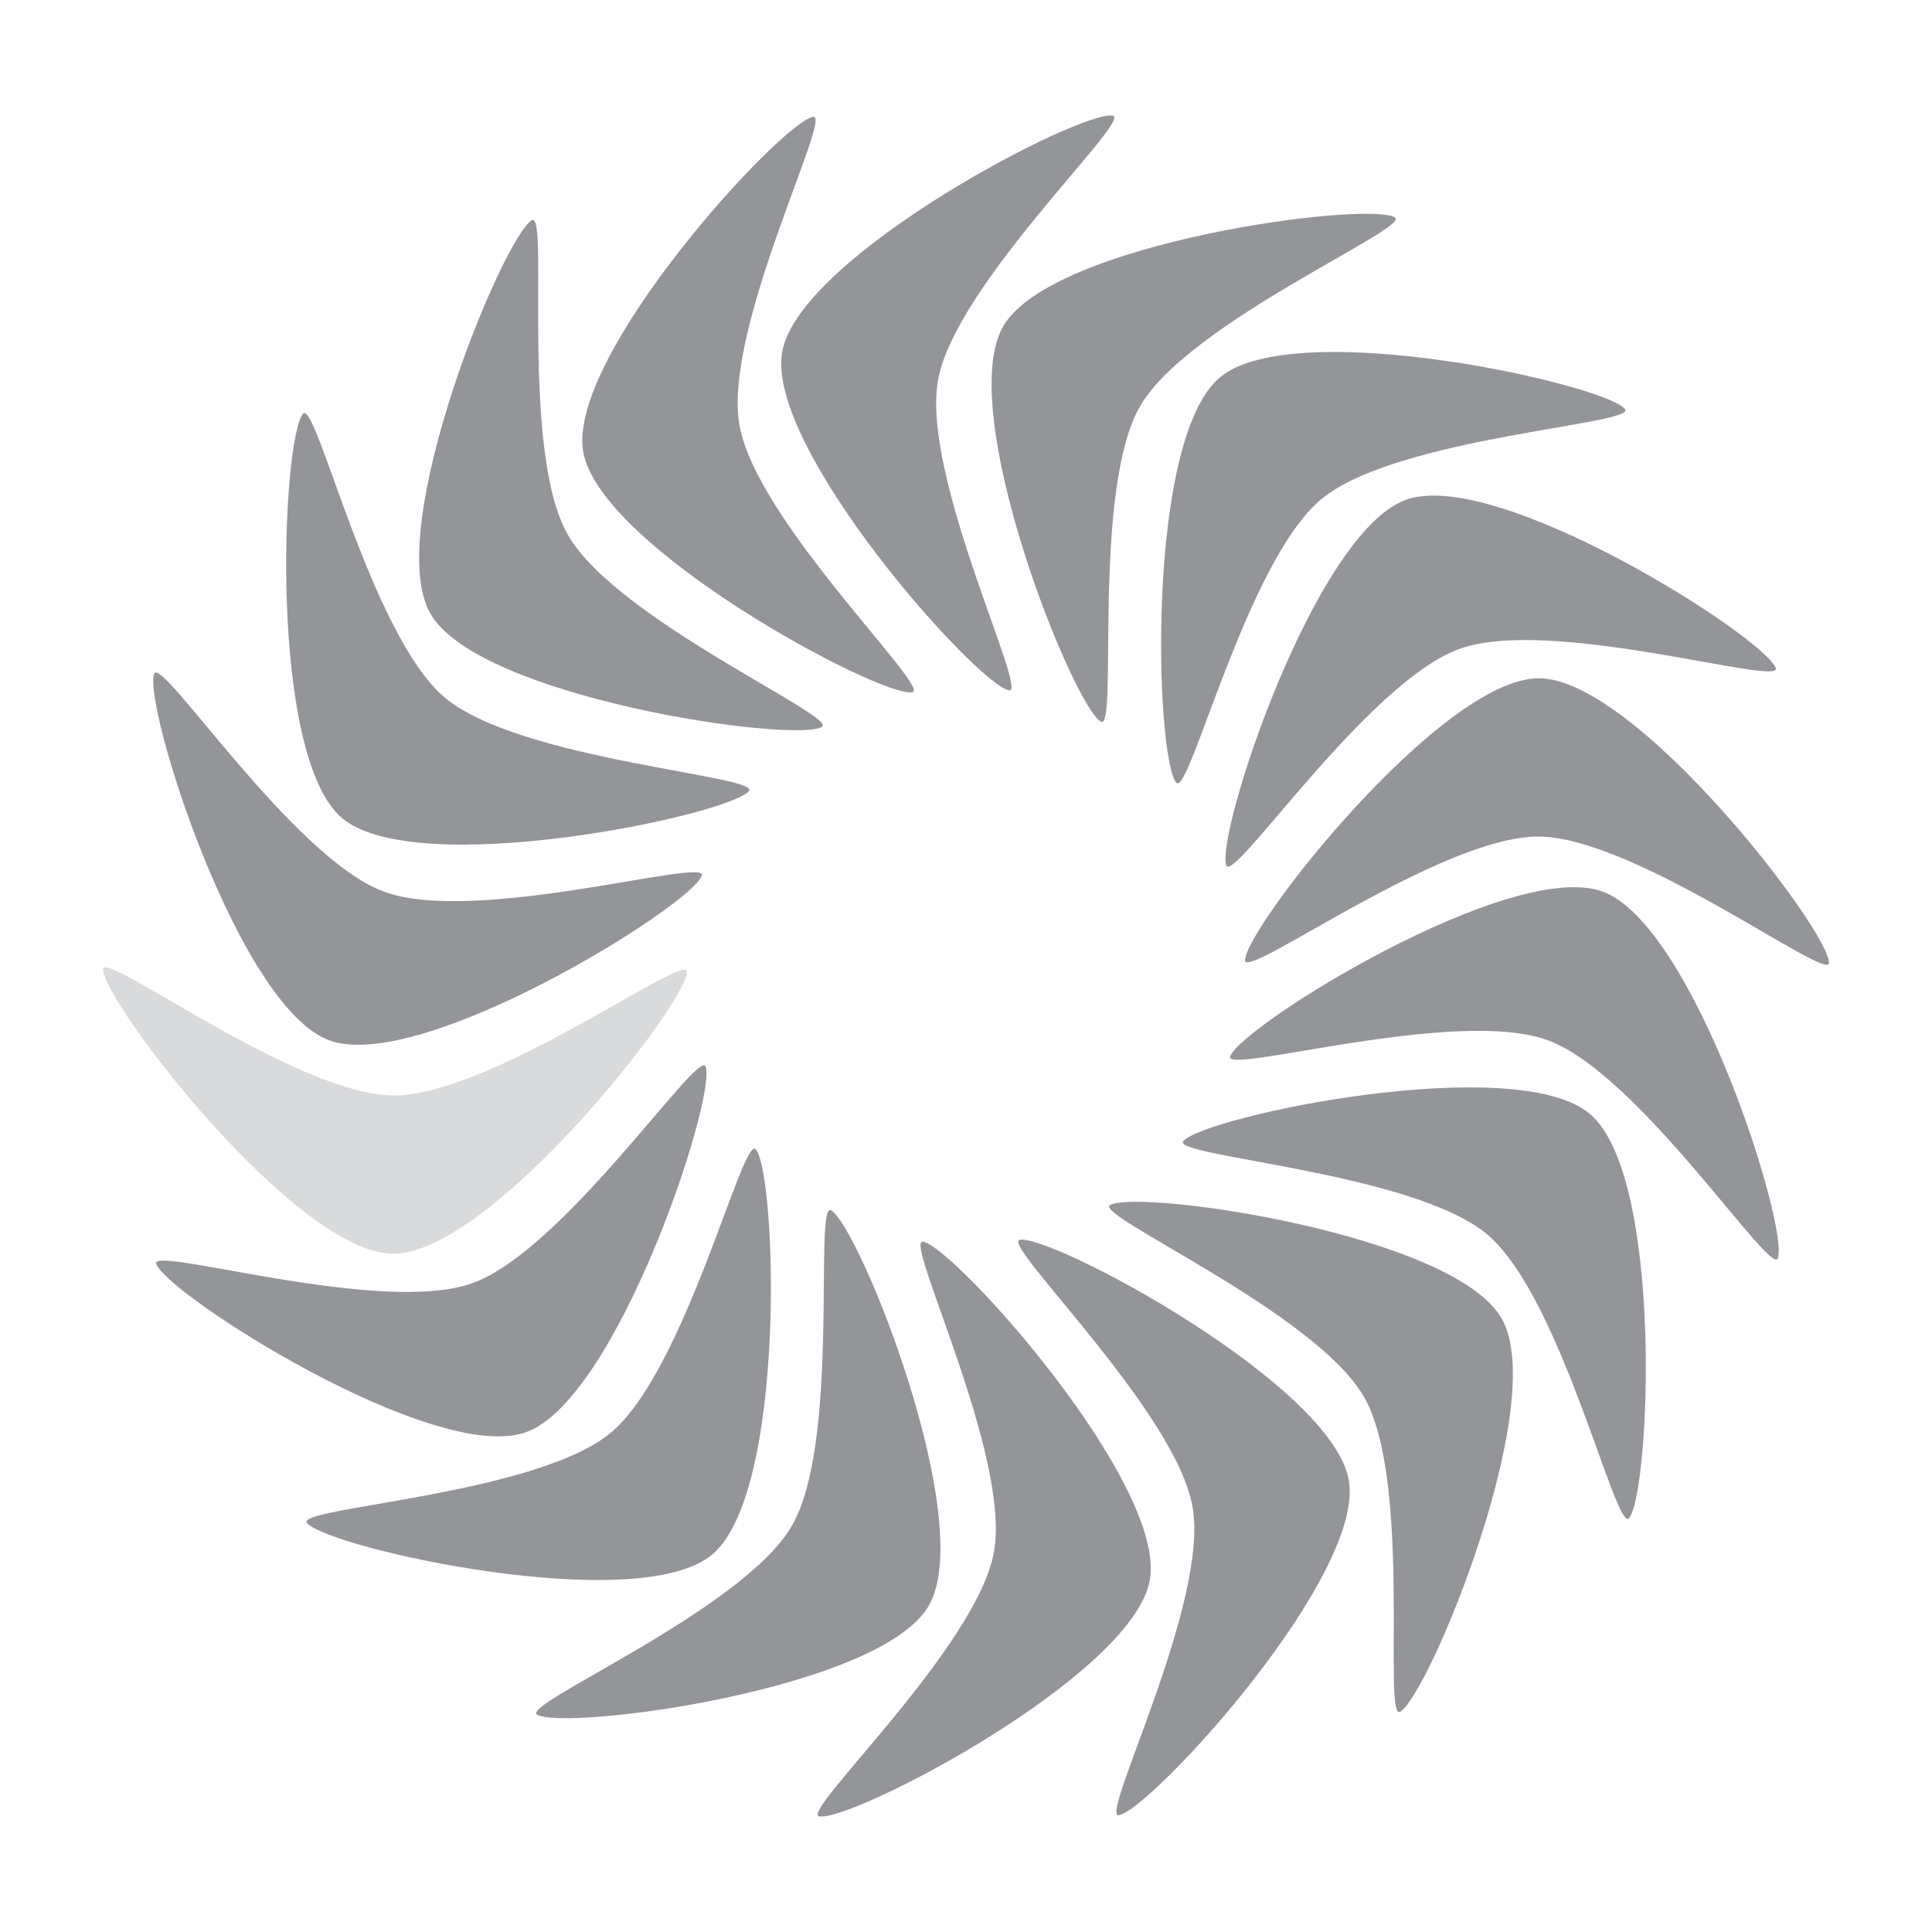
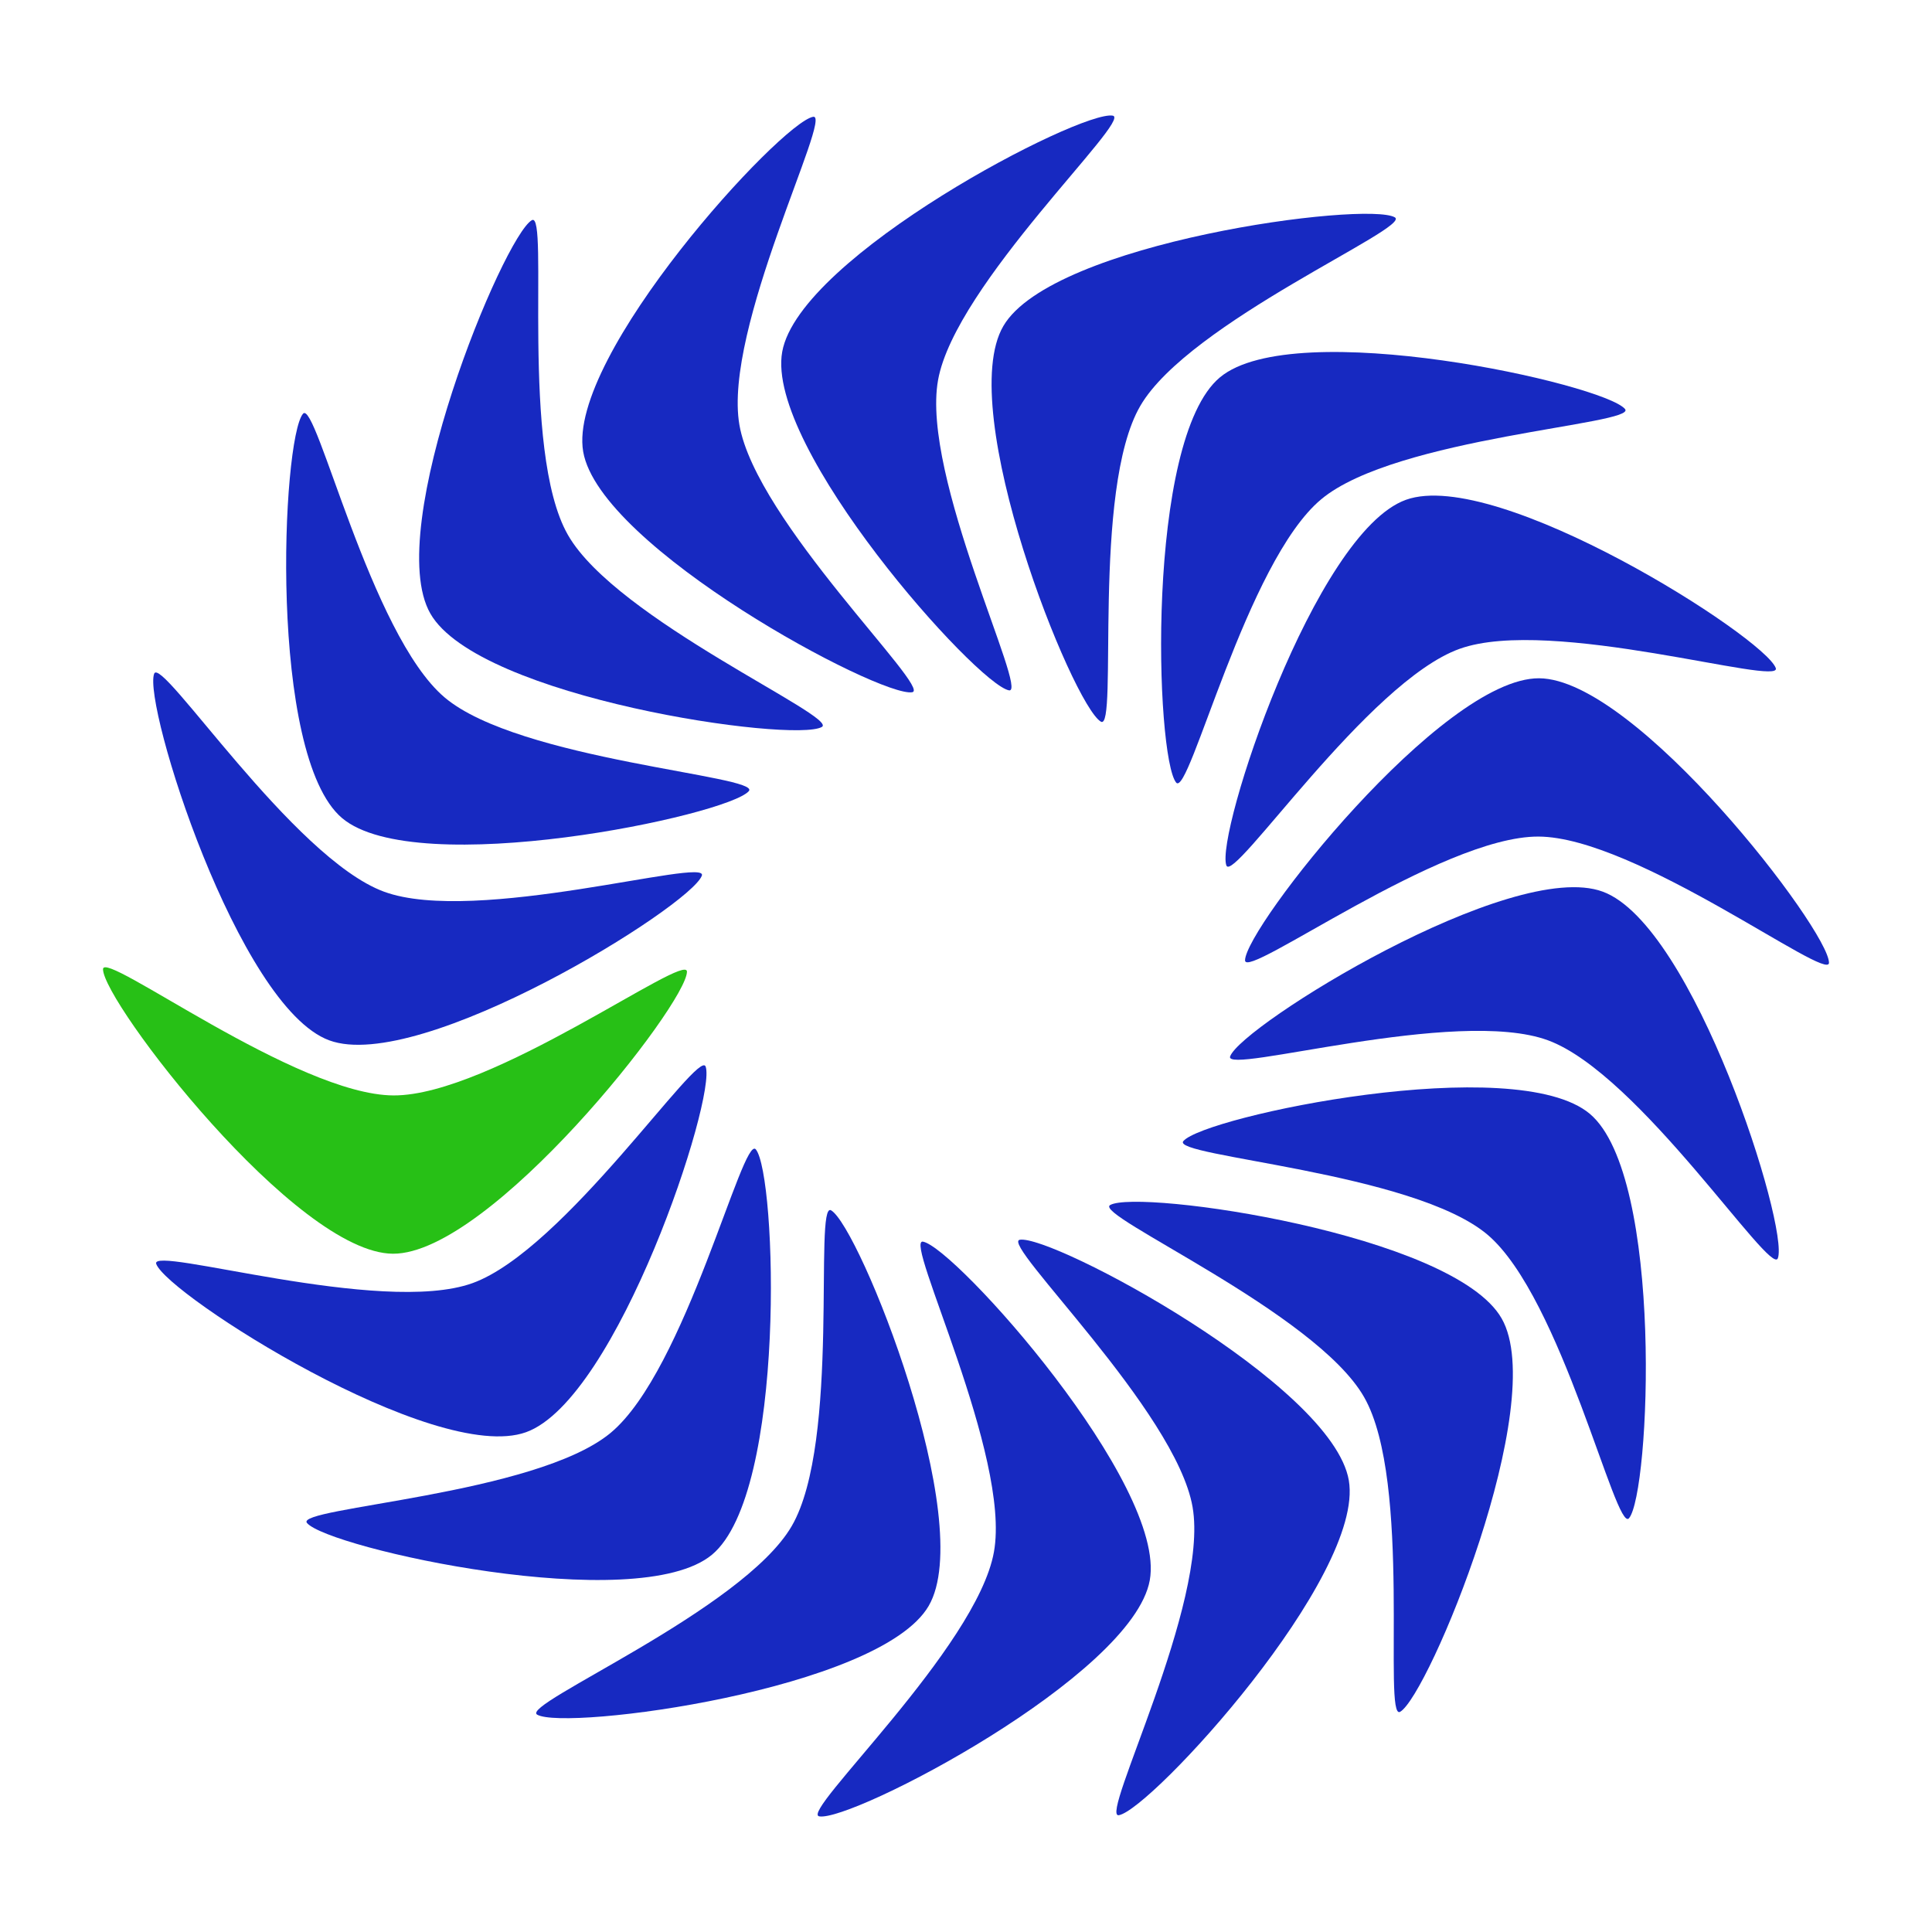
<svg xmlns="http://www.w3.org/2000/svg" width="50px" height="50px" enable-background="new 0 0 1024 1024" viewBox="0 0 1024 1024">
-   <g fill="#939598">
-     <path d="m208.3 664.5c-51.5-.2-153.7-133.6-153.7-150.8 0-10.7 102.5 66.7 154 66.9 51.7.2 155.5-76.4 155.5-65.6-.1 17.2-104.2 149.7-155.8 149.5z" opacity=".35" />
+   <path d="m208.3 664.5c-51.5-.2-153.7-133.6-153.7-150.8 0-10.7 102.5 66.7 154 66.9 51.7.2 155.5-76.4 155.5-65.6-.1 17.2-104.2 149.7-155.8 149.5z" fill="#27c016" />
+   <g fill="#1729c1">
    <path d="m815.7 359.5c51.5.2 153.7 133.6 153.7 150.8 0 10.7-102.5-66.7-154-66.9-51.7-.2-155.5 76.4-155.5 65.6.1-17.2 104.2-149.7 155.8-149.5z" />
    <path d="m745.2 264.9c48.5-17.4 190.1 72.9 196 89.2 3.6 10.1-119.2-27.6-167.6-10.2-48.6 17.4-120 124.9-123.6 114.8-5.9-16.2 46.7-176.4 95.2-193.8z" />
    <path d="m278.8 759.1c-48.5 17.4-190.1-72.9-196-89.2-3.6-10.1 119.2 27.6 167.6 10.2 48.6-17.5 120-124.9 123.6-114.8 5.9 16.2-46.7 176.4-95.2 193.8z" />
    <path d="m646.6 200c39.6-33 203.6 3.5 214.7 16.8 6.9 8.2-121.4 14.8-161 47.8-39.7 33-70 158.4-76.9 150.2-11-13.3-16.4-181.8 23.2-214.8z" />
    <path d="m377.4 824c-39.6 33-203.6-3.5-214.7-16.8-6.9-8.2 121.4-14.8 161-47.8 39.7-33 70-158.4 76.9-150.2 11 13.3 16.4 181.8-23.2 214.8z" />
    <path d="m531.8 172.8c26-44.5 192.5-66.3 207.5-57.6 9.3 5.4-109 55.4-134.9 99.9-26 44.6-11.6 172.8-20.9 167.4-15-8.7-77.7-165.2-51.7-209.7z" />
    <path d="m492.2 851.2c-26 44.5-192.5 66.3-207.5 57.6-9.3-5.4 109-55.4 134.9-99.9 26-44.6 11.6-172.8 20.9-167.4 15 8.7 77.7 165.2 51.7 209.7z" />
    <path d="m414.6 186.4c9.2-50.7 158.2-128.2 175.2-125.1 10.6 1.9-83.5 89.4-92.6 140.1-9.2 50.8 48.2 166.4 37.6 164.5-17-3.1-129.4-128.7-120.2-179.5z" />
    <path d="m609.4 837.6c-9.2 50.7-158.2 128.2-175.2 125.1-10.6-1.9 83.5-89.4 92.6-140.1 9.2-50.8-48.2-166.4-37.6-164.5 17 3.1 129.4 128.7 120.2 179.5z" />
    <path d="m309.1 239.4c-8.7-50.8 104.9-174.6 121.9-177.5 10.6-1.8-47.9 112.6-39.1 163.3 8.8 50.9 102.2 139.9 91.6 141.7-17 2.9-165.6-76.6-174.4-127.5z" />
    <path d="m714.9 784.6c8.7 50.8-104.9 174.6-121.9 177.5-10.6 1.8 47.9-112.6 39.1-163.3-8.8-50.9-102.2-139.9-91.6-141.7 17-2.9 165.6 76.6 174.4 127.5z" />
    <path d="m228.1 325.2c-25.6-44.7 38.8-199.9 53.8-208.5 9.3-5.3-6.5 122.1 19.1 166.8 25.6 44.9 143.9 96.5 134.6 101.8-15 8.6-181.9-15.3-207.5-60.1z" />
    <path d="m795.9 698.8c25.6 44.7-38.8 199.9-53.8 208.5-9.3 5.3 6.5-122.1-19.1-166.8-25.6-44.9-143.9-96.5-134.6-101.8 15-8.6 181.9 15.3 207.5 60.1z" />
    <path d="m181.3 433.6c-39.3-33.3-31.9-201.1-20.7-214.3 6.9-8.2 35.7 117 75 150.3 39.4 33.4 168.2 41.5 161.3 49.7-11.2 13-176.2 47.6-215.6 14.3z" />
    <path d="m842.7 590.4c39.3 33.3 31.9 201.1 20.7 214.3-6.9 8.2-35.7-117-75-150.3-39.4-33.3-168.2-41.4-161.2-49.6 11.1-13.1 176.1-47.7 215.5-14.4z" />
    <path d="m174.5 551.4c-48.4-17.8-98.8-178.1-92.8-194.3 3.7-10.1 73.5 97.7 121.8 115.5 48.5 17.9 172.2-18.6 168.5-8.5-5.9 16.2-149.1 105.2-197.5 87.3z" />
    <path d="m849.5 472.6c48.4 17.8 98.8 178.1 92.8 194.3-3.7 10.1-73.5-97.7-121.8-115.5-48.5-17.9-172.2 18.6-168.5 8.5 5.9-16.2 149.1-105.2 197.5-87.3z" />
  </g>
</svg>
